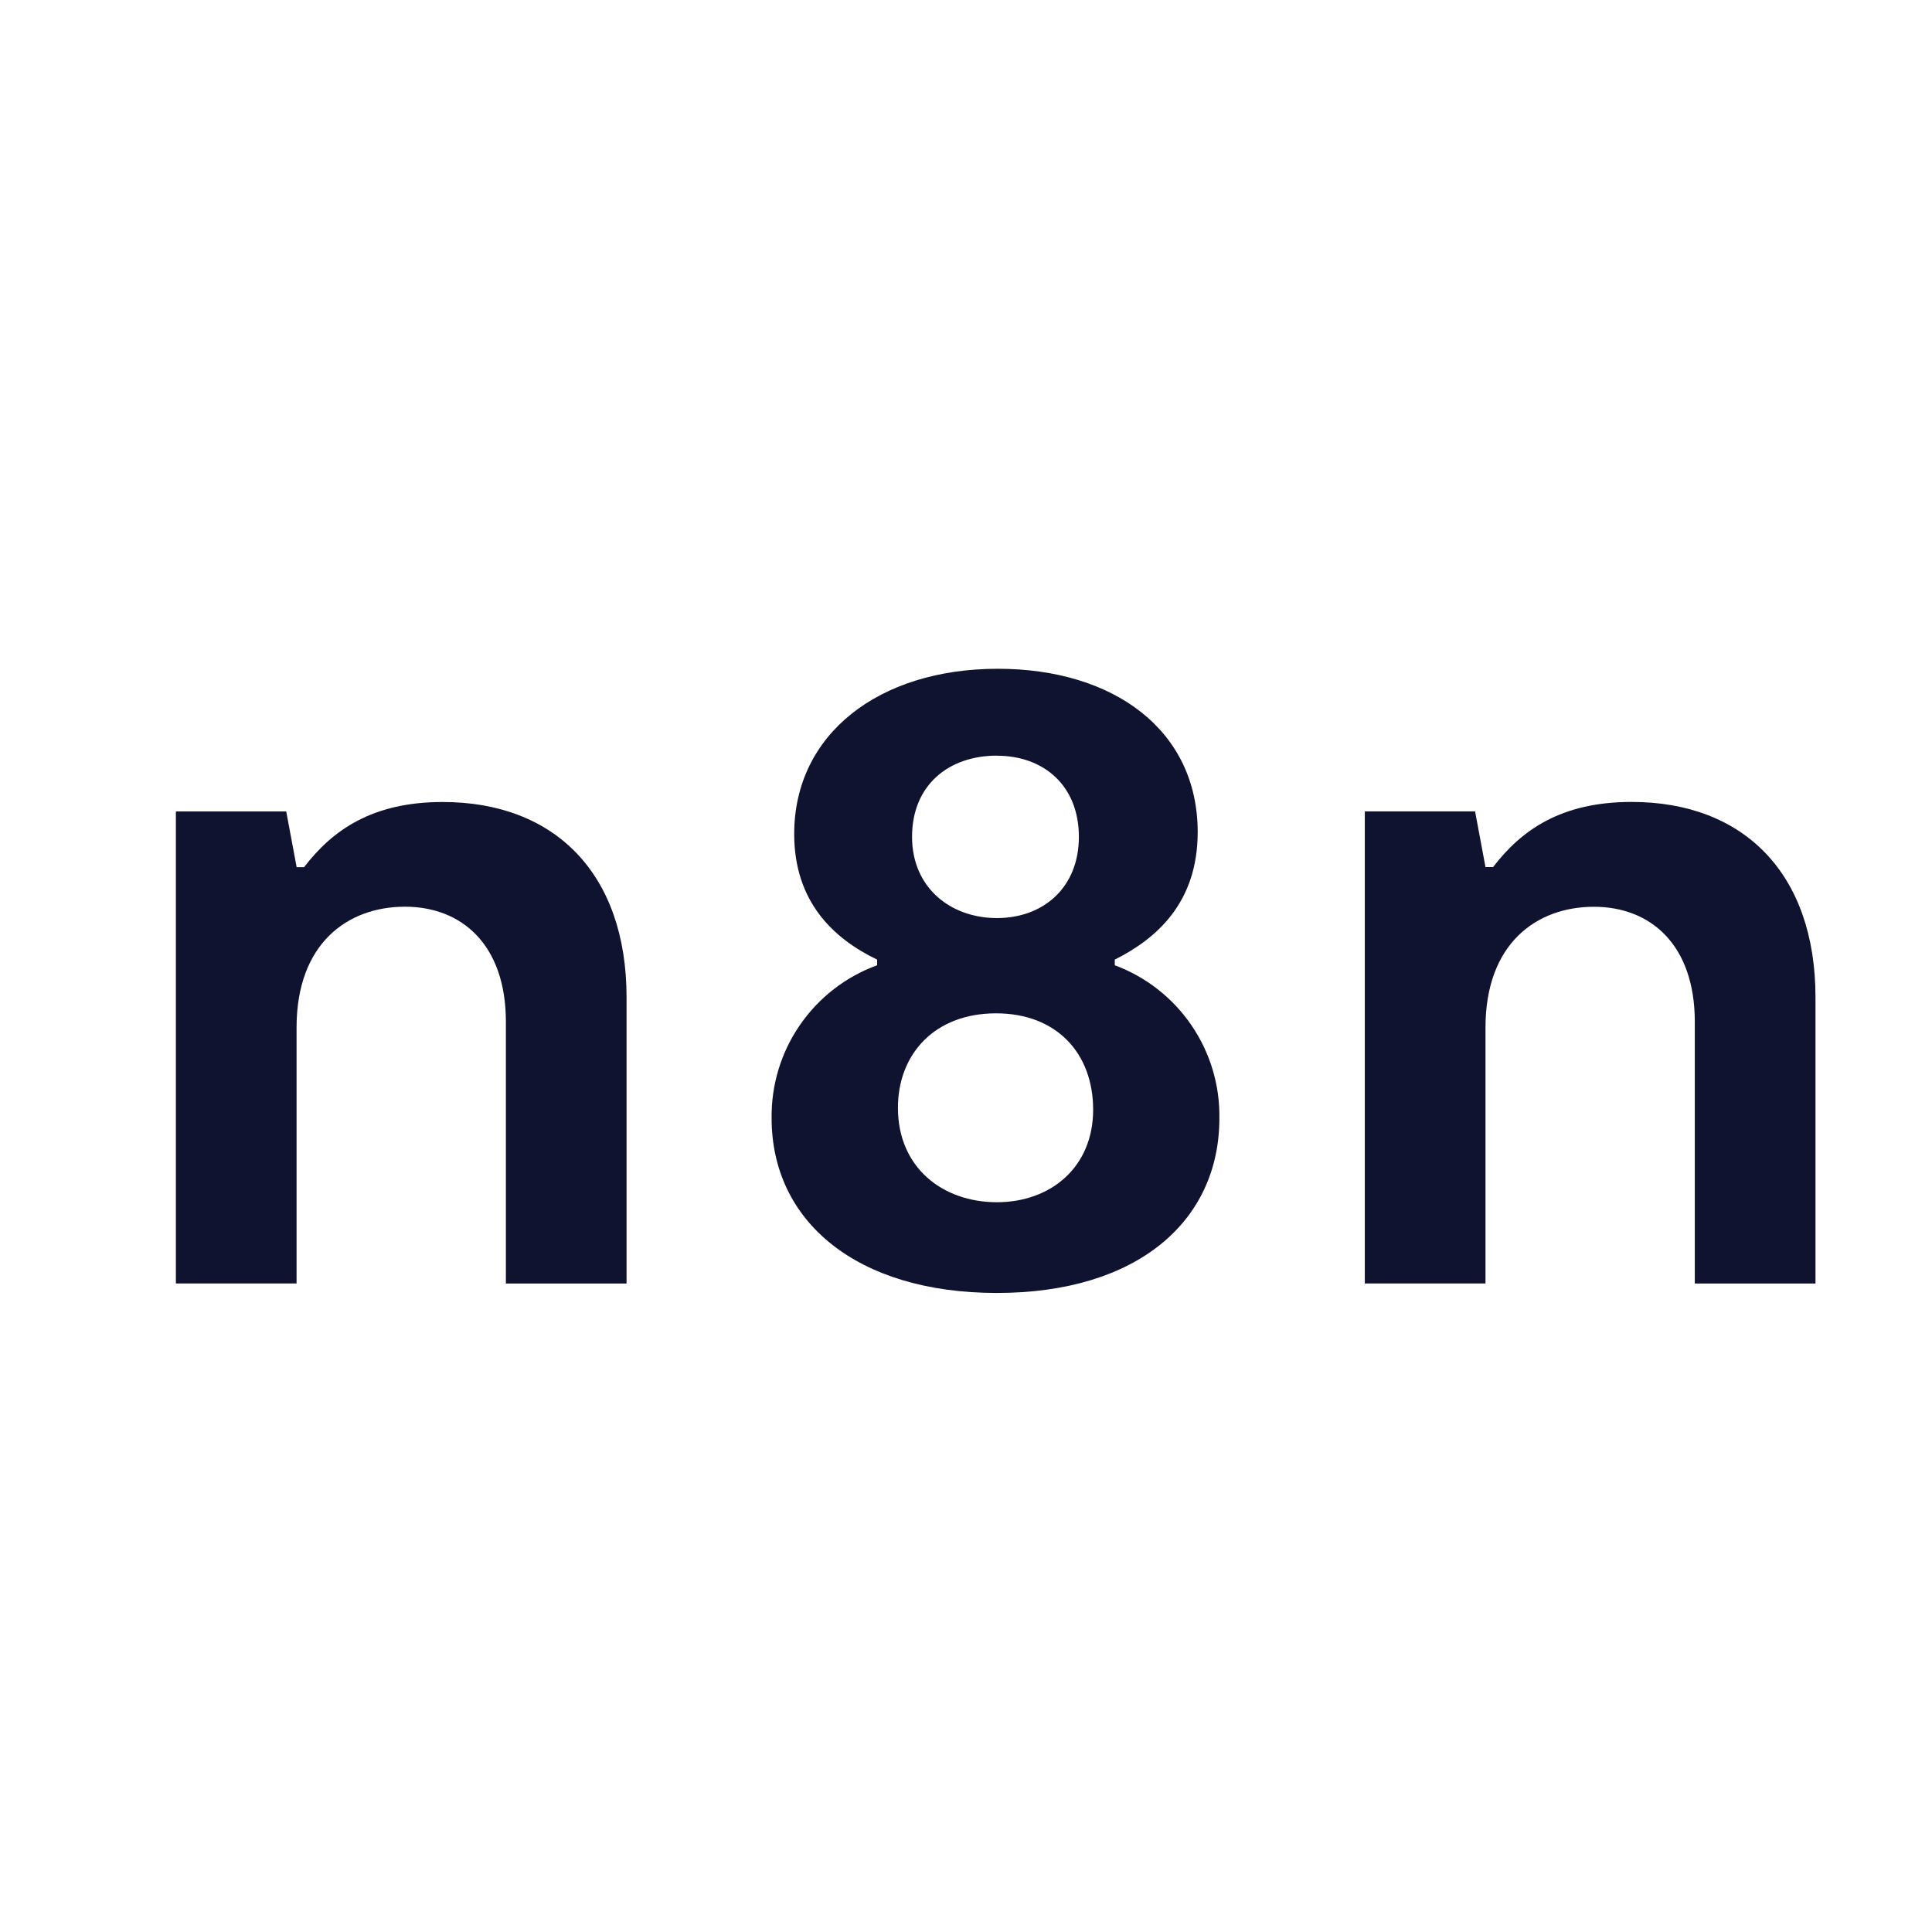
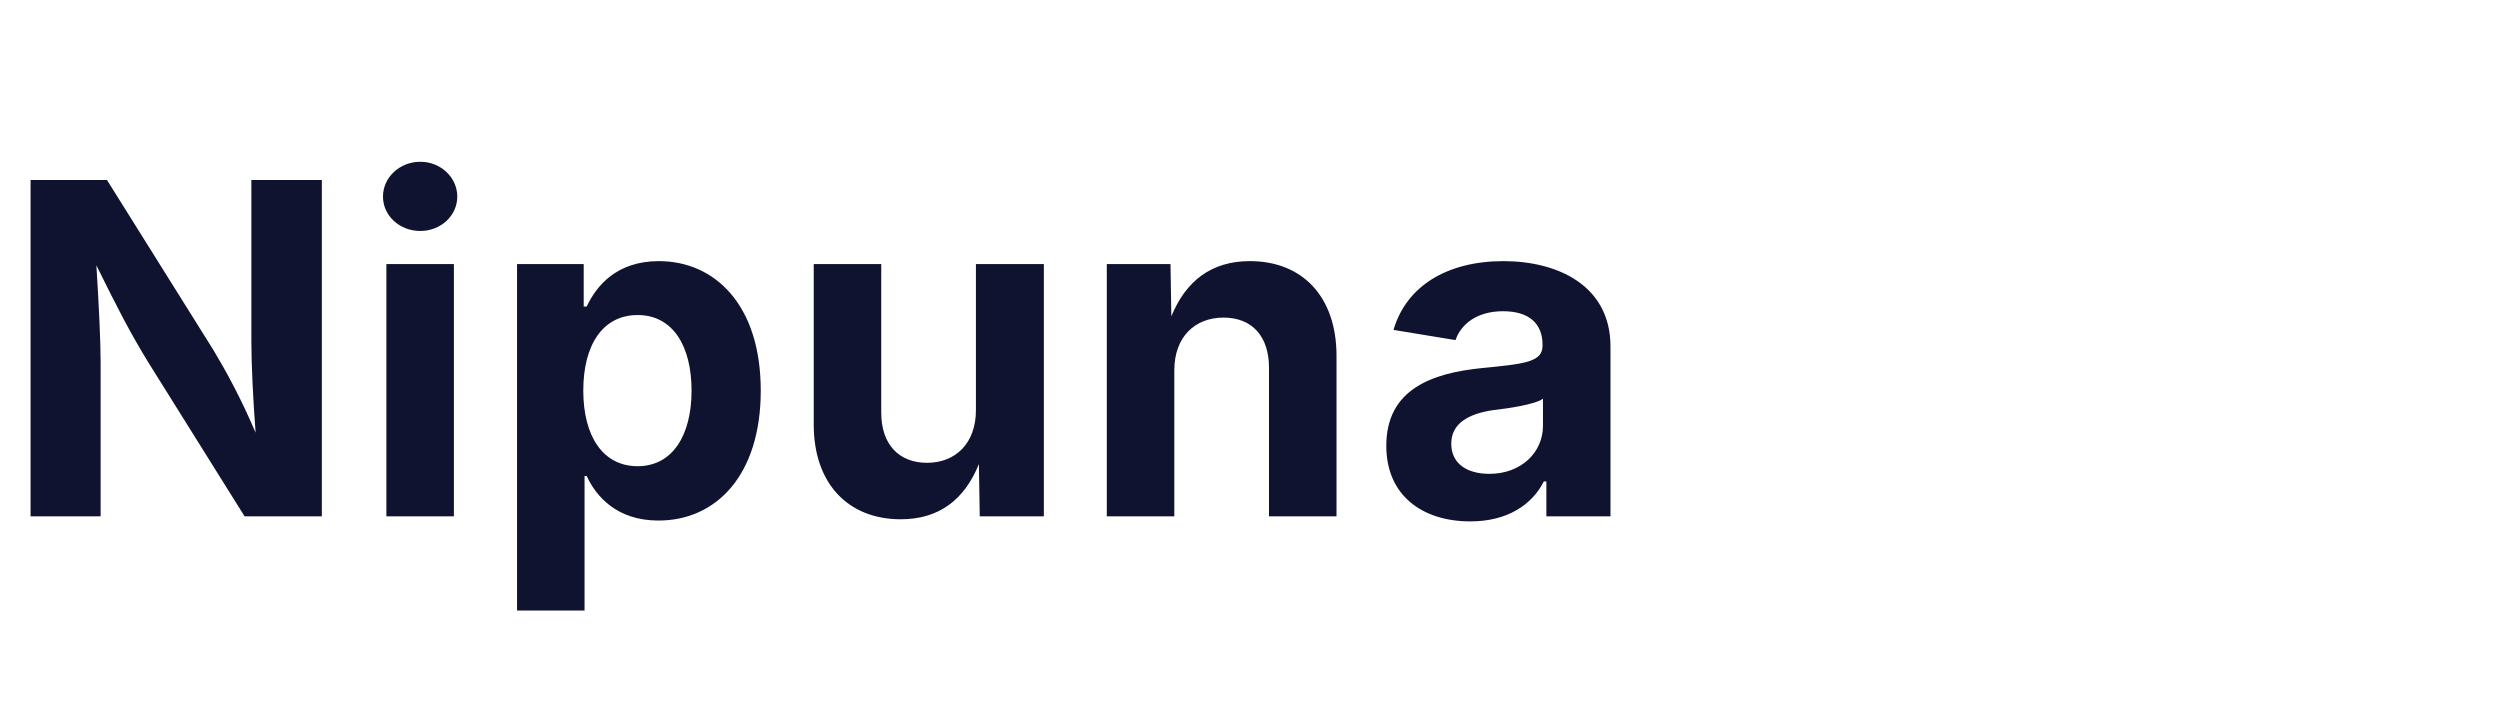
- <svg xmlns="http://www.w3.org/2000/svg" width="26" height="26" viewBox="0 0 26 26" fill="none">
-   <path fill-rule="evenodd" clip-rule="evenodd" d="M15.002 12.99V12.914C15.56 12.634 16.118 12.152 16.118 11.198C16.118 9.826 14.988 9 13.428 9C11.83 9 10.688 9.877 10.688 11.224C10.688 12.139 11.221 12.634 11.804 12.914V12.99C11.383 13.143 11.02 13.424 10.766 13.793C10.511 14.162 10.378 14.601 10.384 15.049C10.384 16.434 11.525 17.4 13.416 17.4C15.306 17.4 16.41 16.434 16.41 15.049C16.417 14.602 16.285 14.165 16.033 13.796C15.781 13.427 15.421 13.146 15.002 12.99ZM13.415 10.17C14.05 10.17 14.519 10.576 14.519 11.262C14.519 11.948 14.037 12.355 13.416 12.355C12.794 12.355 12.274 11.948 12.274 11.262C12.274 10.563 12.769 10.169 13.416 10.169M13.416 16.179C12.681 16.179 12.084 15.709 12.084 14.909C12.084 14.184 12.579 13.637 13.404 13.637C14.216 13.637 14.711 14.171 14.711 14.934C14.711 15.709 14.139 16.179 13.416 16.179Z" fill="#101330" />
-   <path d="M18.367 17.272H19.991V13.83C19.991 12.699 20.676 12.203 21.451 12.203C22.211 12.203 22.808 12.712 22.808 13.753V17.273H24.432V13.422C24.432 11.758 23.468 10.792 21.958 10.792C21.006 10.792 20.473 11.173 20.093 11.669H19.991L19.851 10.919H18.367V17.272ZM3.991 17.272H2.367V10.92H3.852L3.992 11.67H4.092C4.473 11.174 5.006 10.793 5.958 10.793C7.468 10.793 8.432 11.759 8.432 13.423V17.273H6.808V13.752C6.808 12.711 6.212 12.202 5.45 12.202C4.676 12.202 3.991 12.698 3.991 13.829V17.272Z" fill="#101330" />
+ <svg xmlns="http://www.w3.org/2000/svg" width="92" height="26" viewBox="0 0 92 26" fill="none">
+   <text x="0" y="19" font-family="Inter, -apple-system, sans-serif" font-weight="700" font-size="17" letter-spacing="0.2" fill="#101330">Nipuna</text>
</svg>
